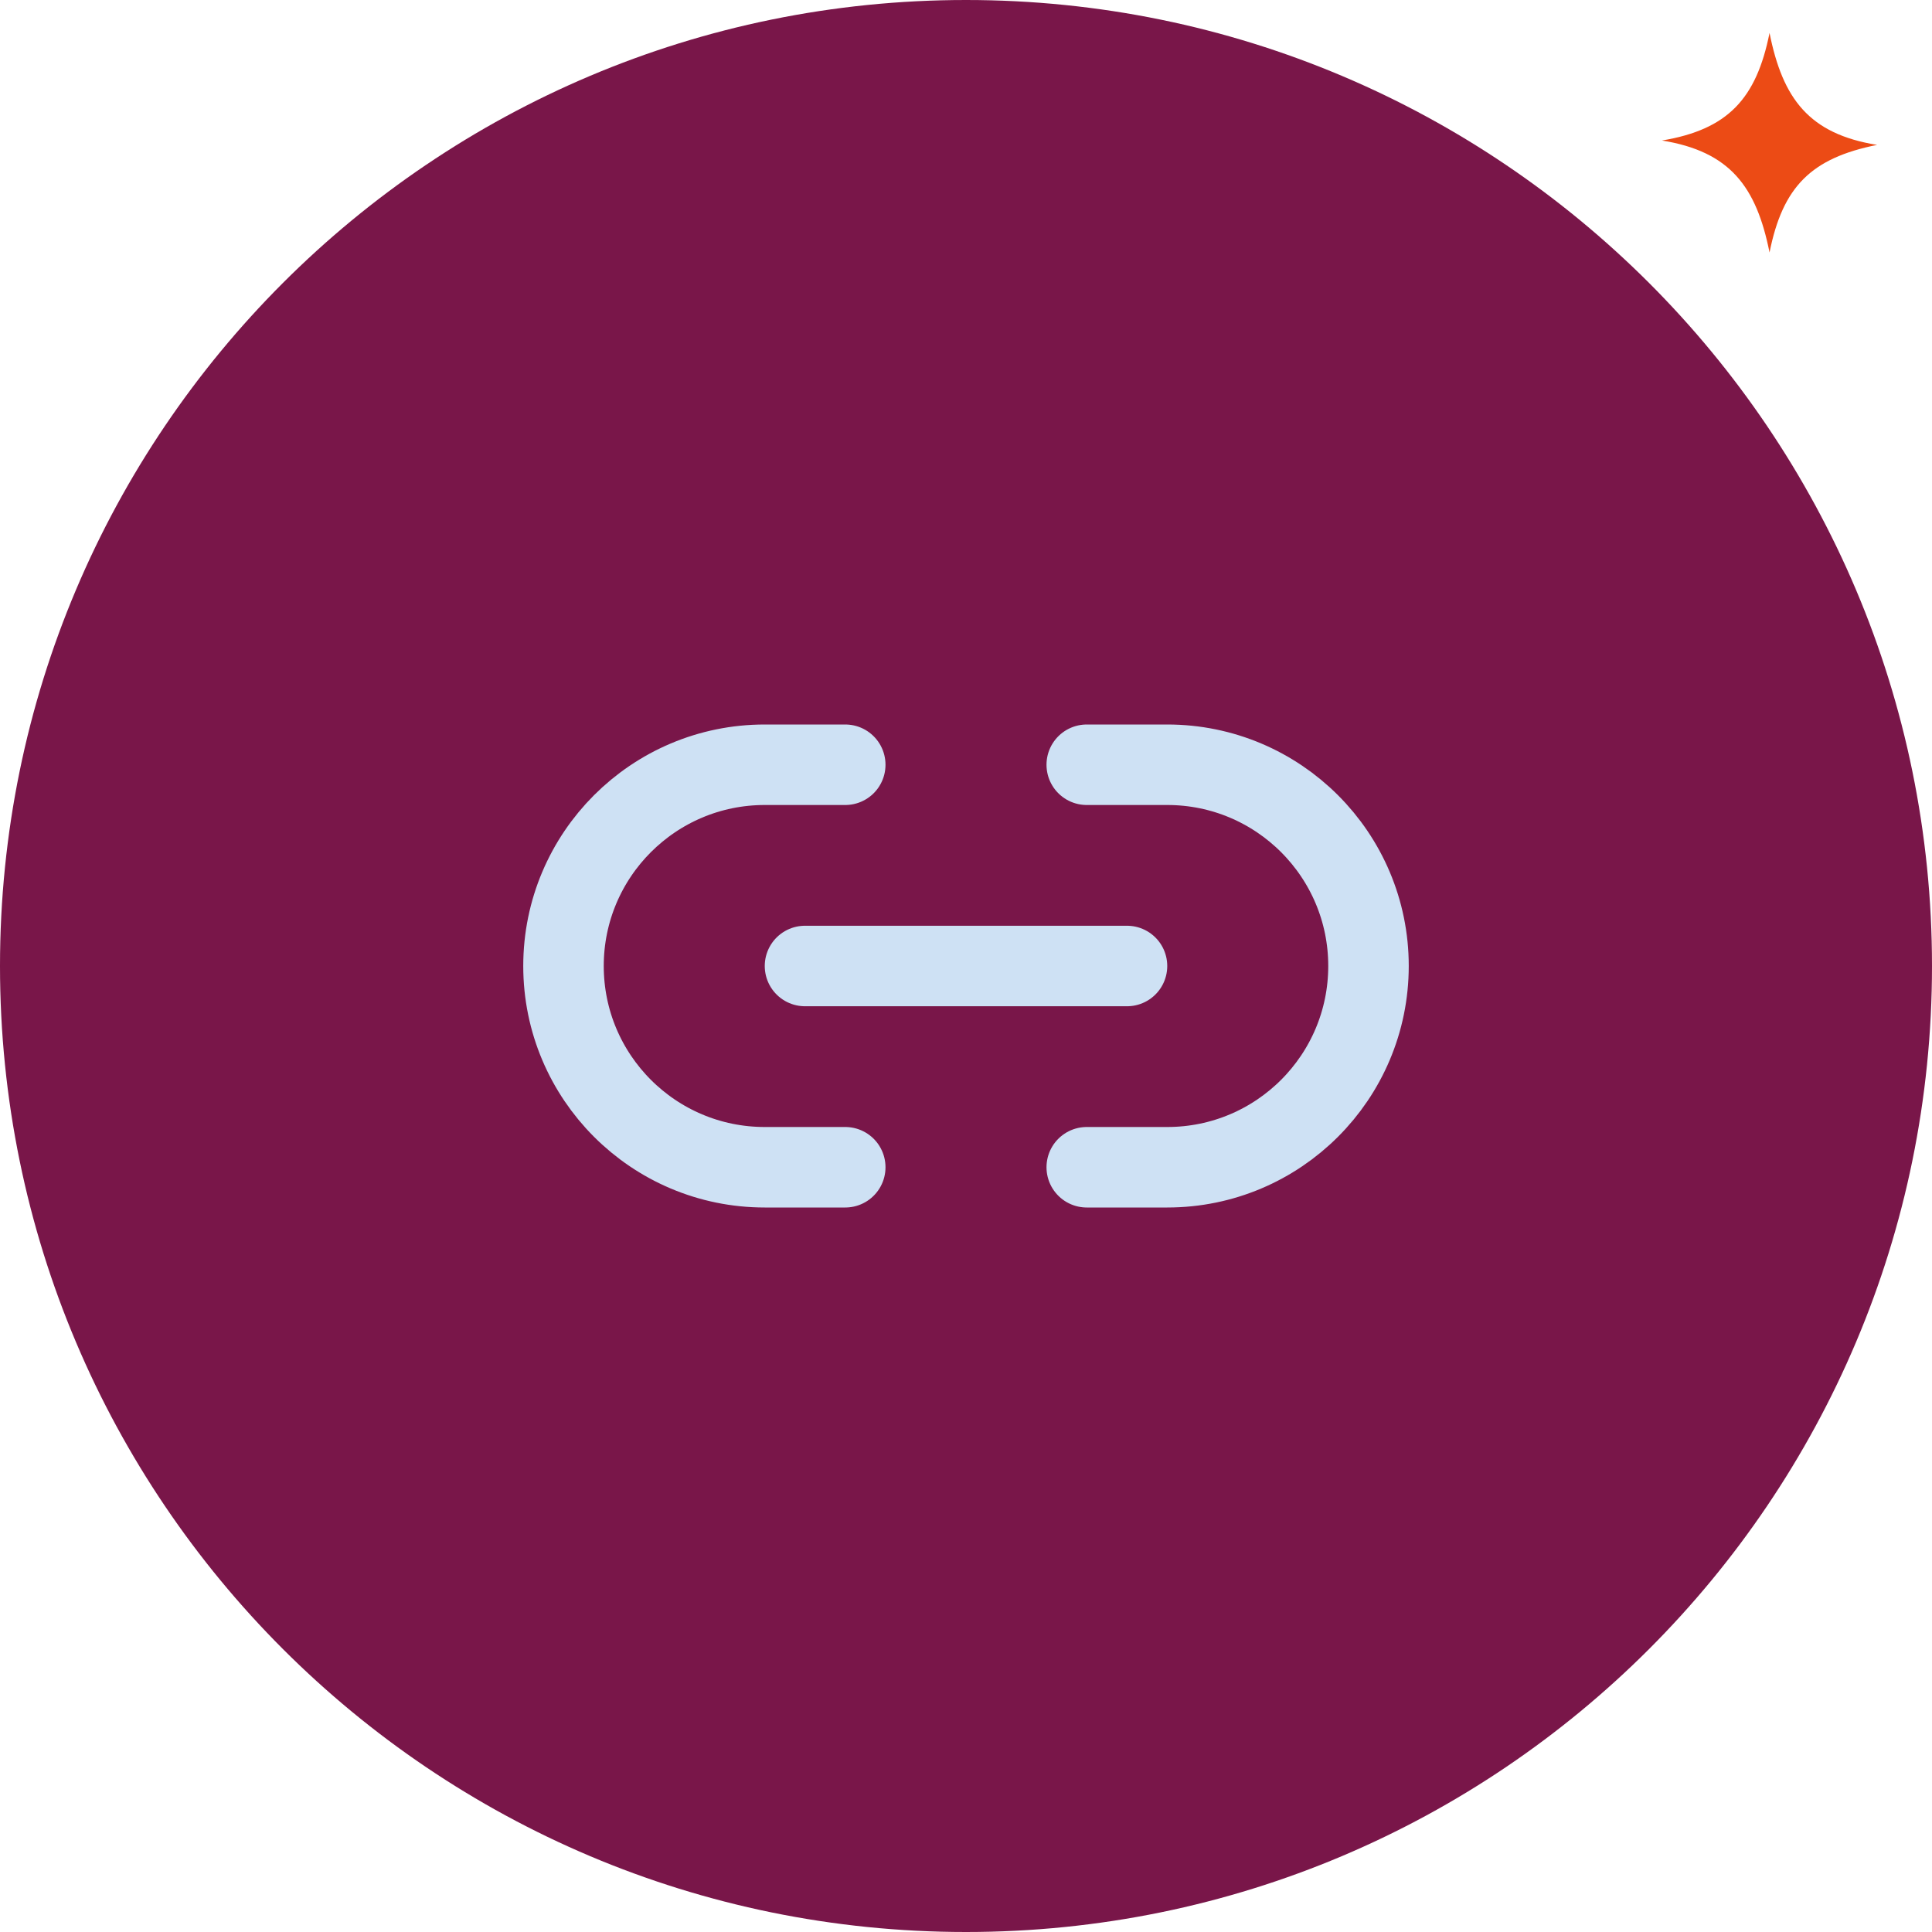
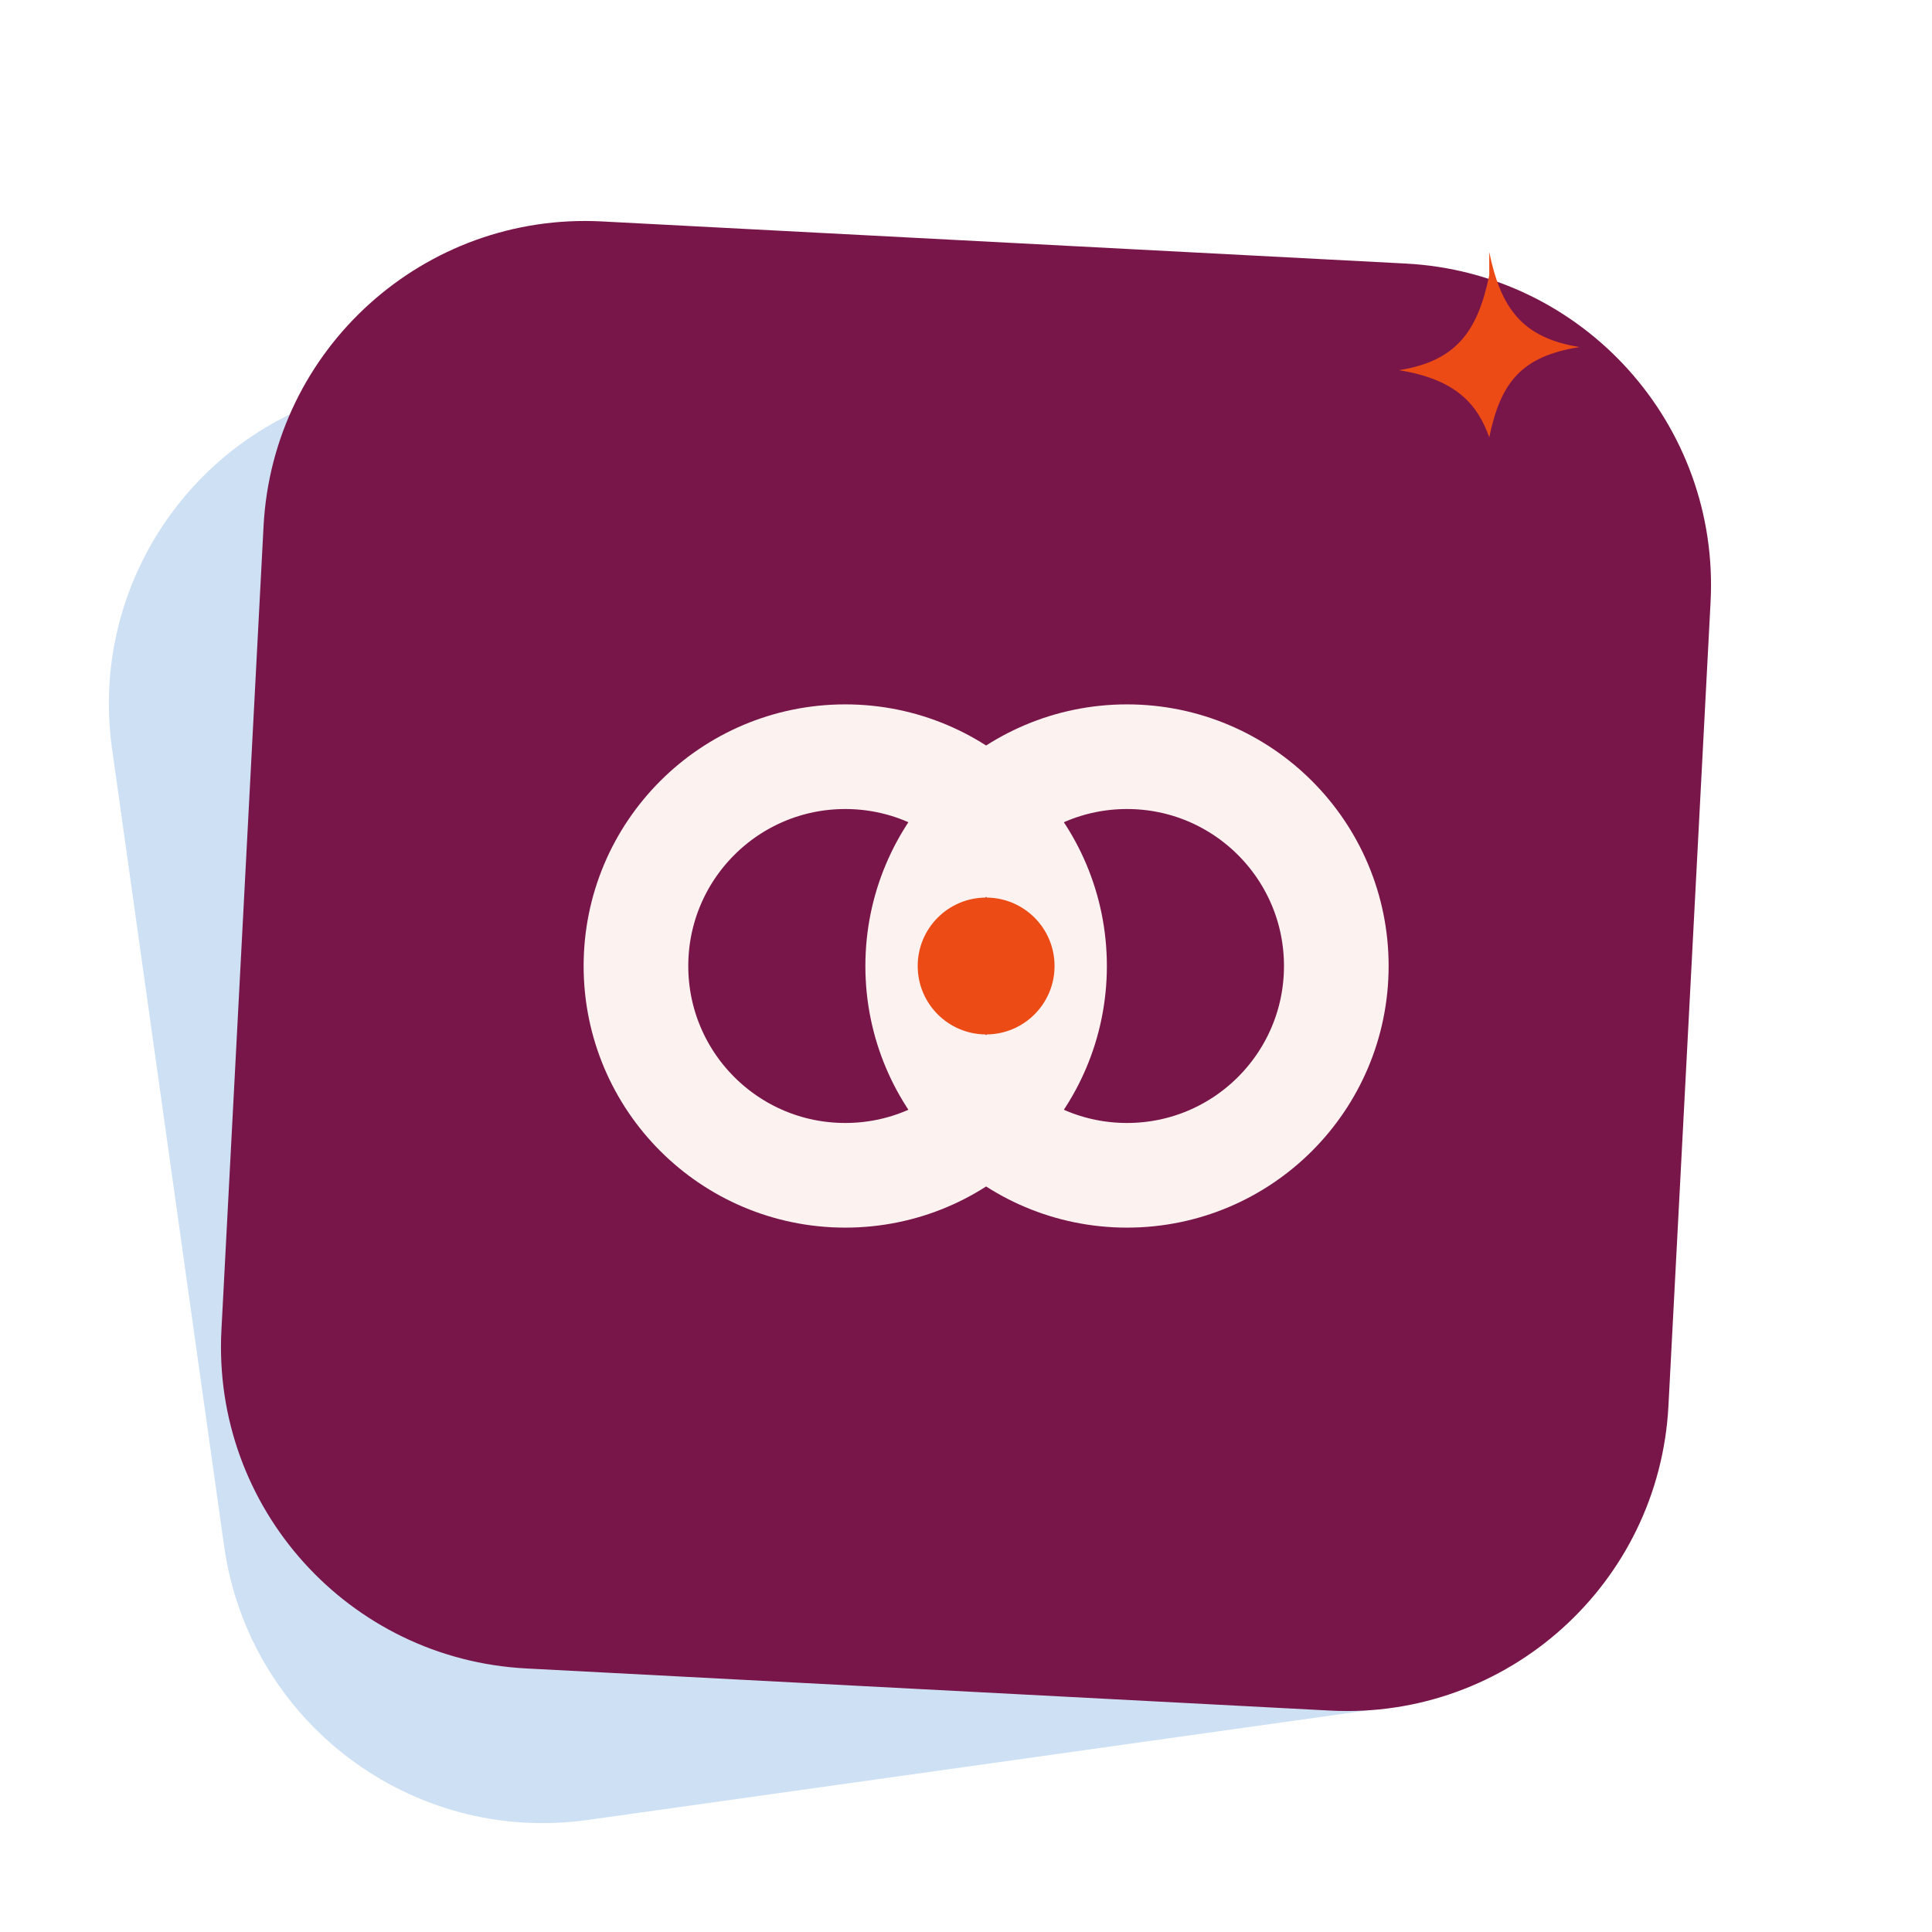
- <svg xmlns="http://www.w3.org/2000/svg" width="88" height="88" viewBox="0 0 88 88">
-   <circle cx="44" cy="44" r="44" fill="#791649" />
-   <g transform="translate(22,22)">
-     <svg width="44" height="44" viewBox="0 0 24 24" fill="none" stroke="#CEE1F4" stroke-width="2" stroke-linecap="round" stroke-linejoin="round">
-       <path d="M9 17H7a5 5 0 0 1 0-10h2" />
-       <path d="M15 7h2a5 5 0 0 1 0 10h-2" />
-       <line x1="8" y1="12" x2="16" y2="12" />
+ <svg xmlns="http://www.w3.org/2000/svg" width="96" height="96" viewBox="0 0 96 96">
+   <g transform="rotate(-8 44 52)">
+     <rect x="8" y="16" width="72" height="72" rx="16" fill="#CEE1F4" />
+   </g>
+   <g transform="rotate(3 48 48)">
+     <rect x="12" y="12" width="72" height="72" rx="16" fill="#791649" />
+   </g>
+   <g transform="translate(24,24)">
+     <svg width="48" height="48" viewBox="0 0 24 24">
+       <circle cx="9" cy="12" r="5.2" fill="none" stroke="#FCF2F0" stroke-width="2.6" />
+       <circle cx="16" cy="12" r="5.2" fill="none" stroke="#FCF2F0" stroke-width="2.6" />
+       <circle cx="12.5" cy="12" r="1.7" fill="#EC4B15" />
    </svg>
  </g>
-   <g transform="translate(64,-2)">
-     <path d="M16.6 3.5c.6 3 1.8 4.6 4.9 5.1-3 .6-4.3 1.9-4.9 4.9-.6-3-1.8-4.6-4.9-5.1 3-.5 4.3-1.9 4.9-4.9z" fill="#EC4B15" />
+   <g transform="translate(74,10) scale(1.15)">
+     <path d="M0 2.2c.5 2.4 1.4 3.7 3.9 4.1-2.5.4-3.4 1.5-3.9 3.9C-.5 8.8-1.4 7.7-3.9 7.3c2.5-.4 3.4-1.7 3.9-4.1z" fill="#EC4B15" />
  </g>
</svg>
